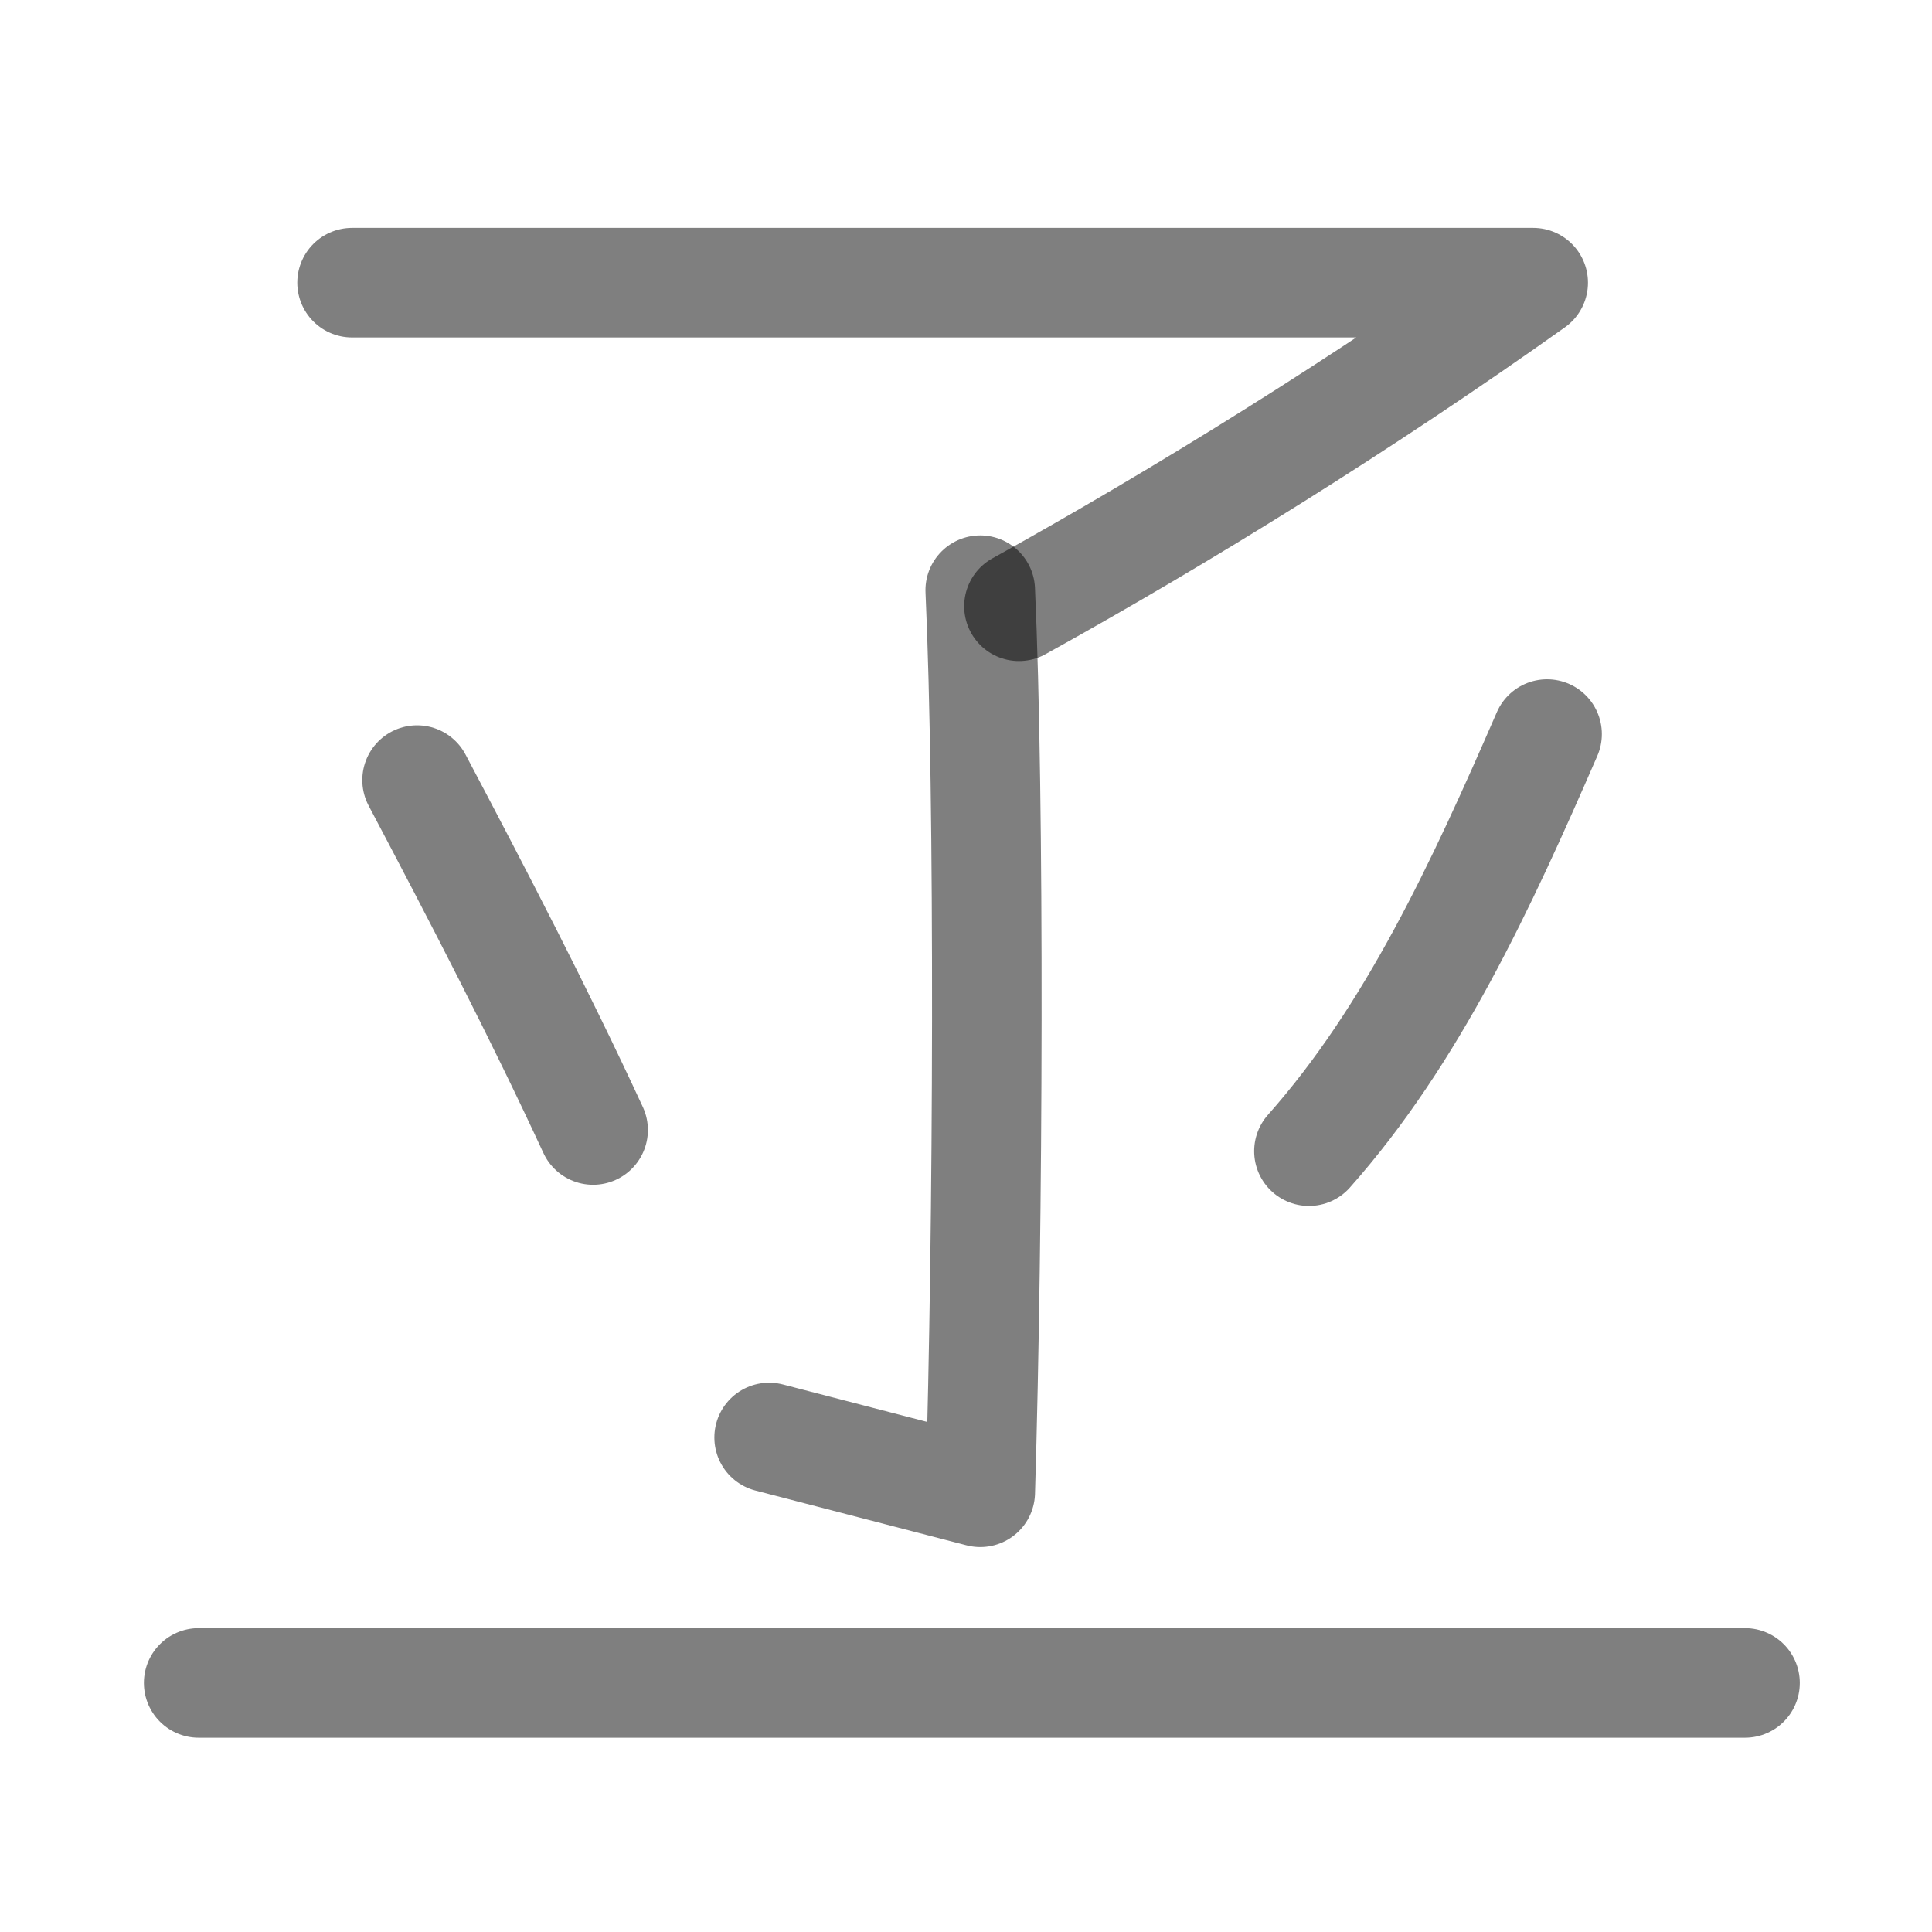
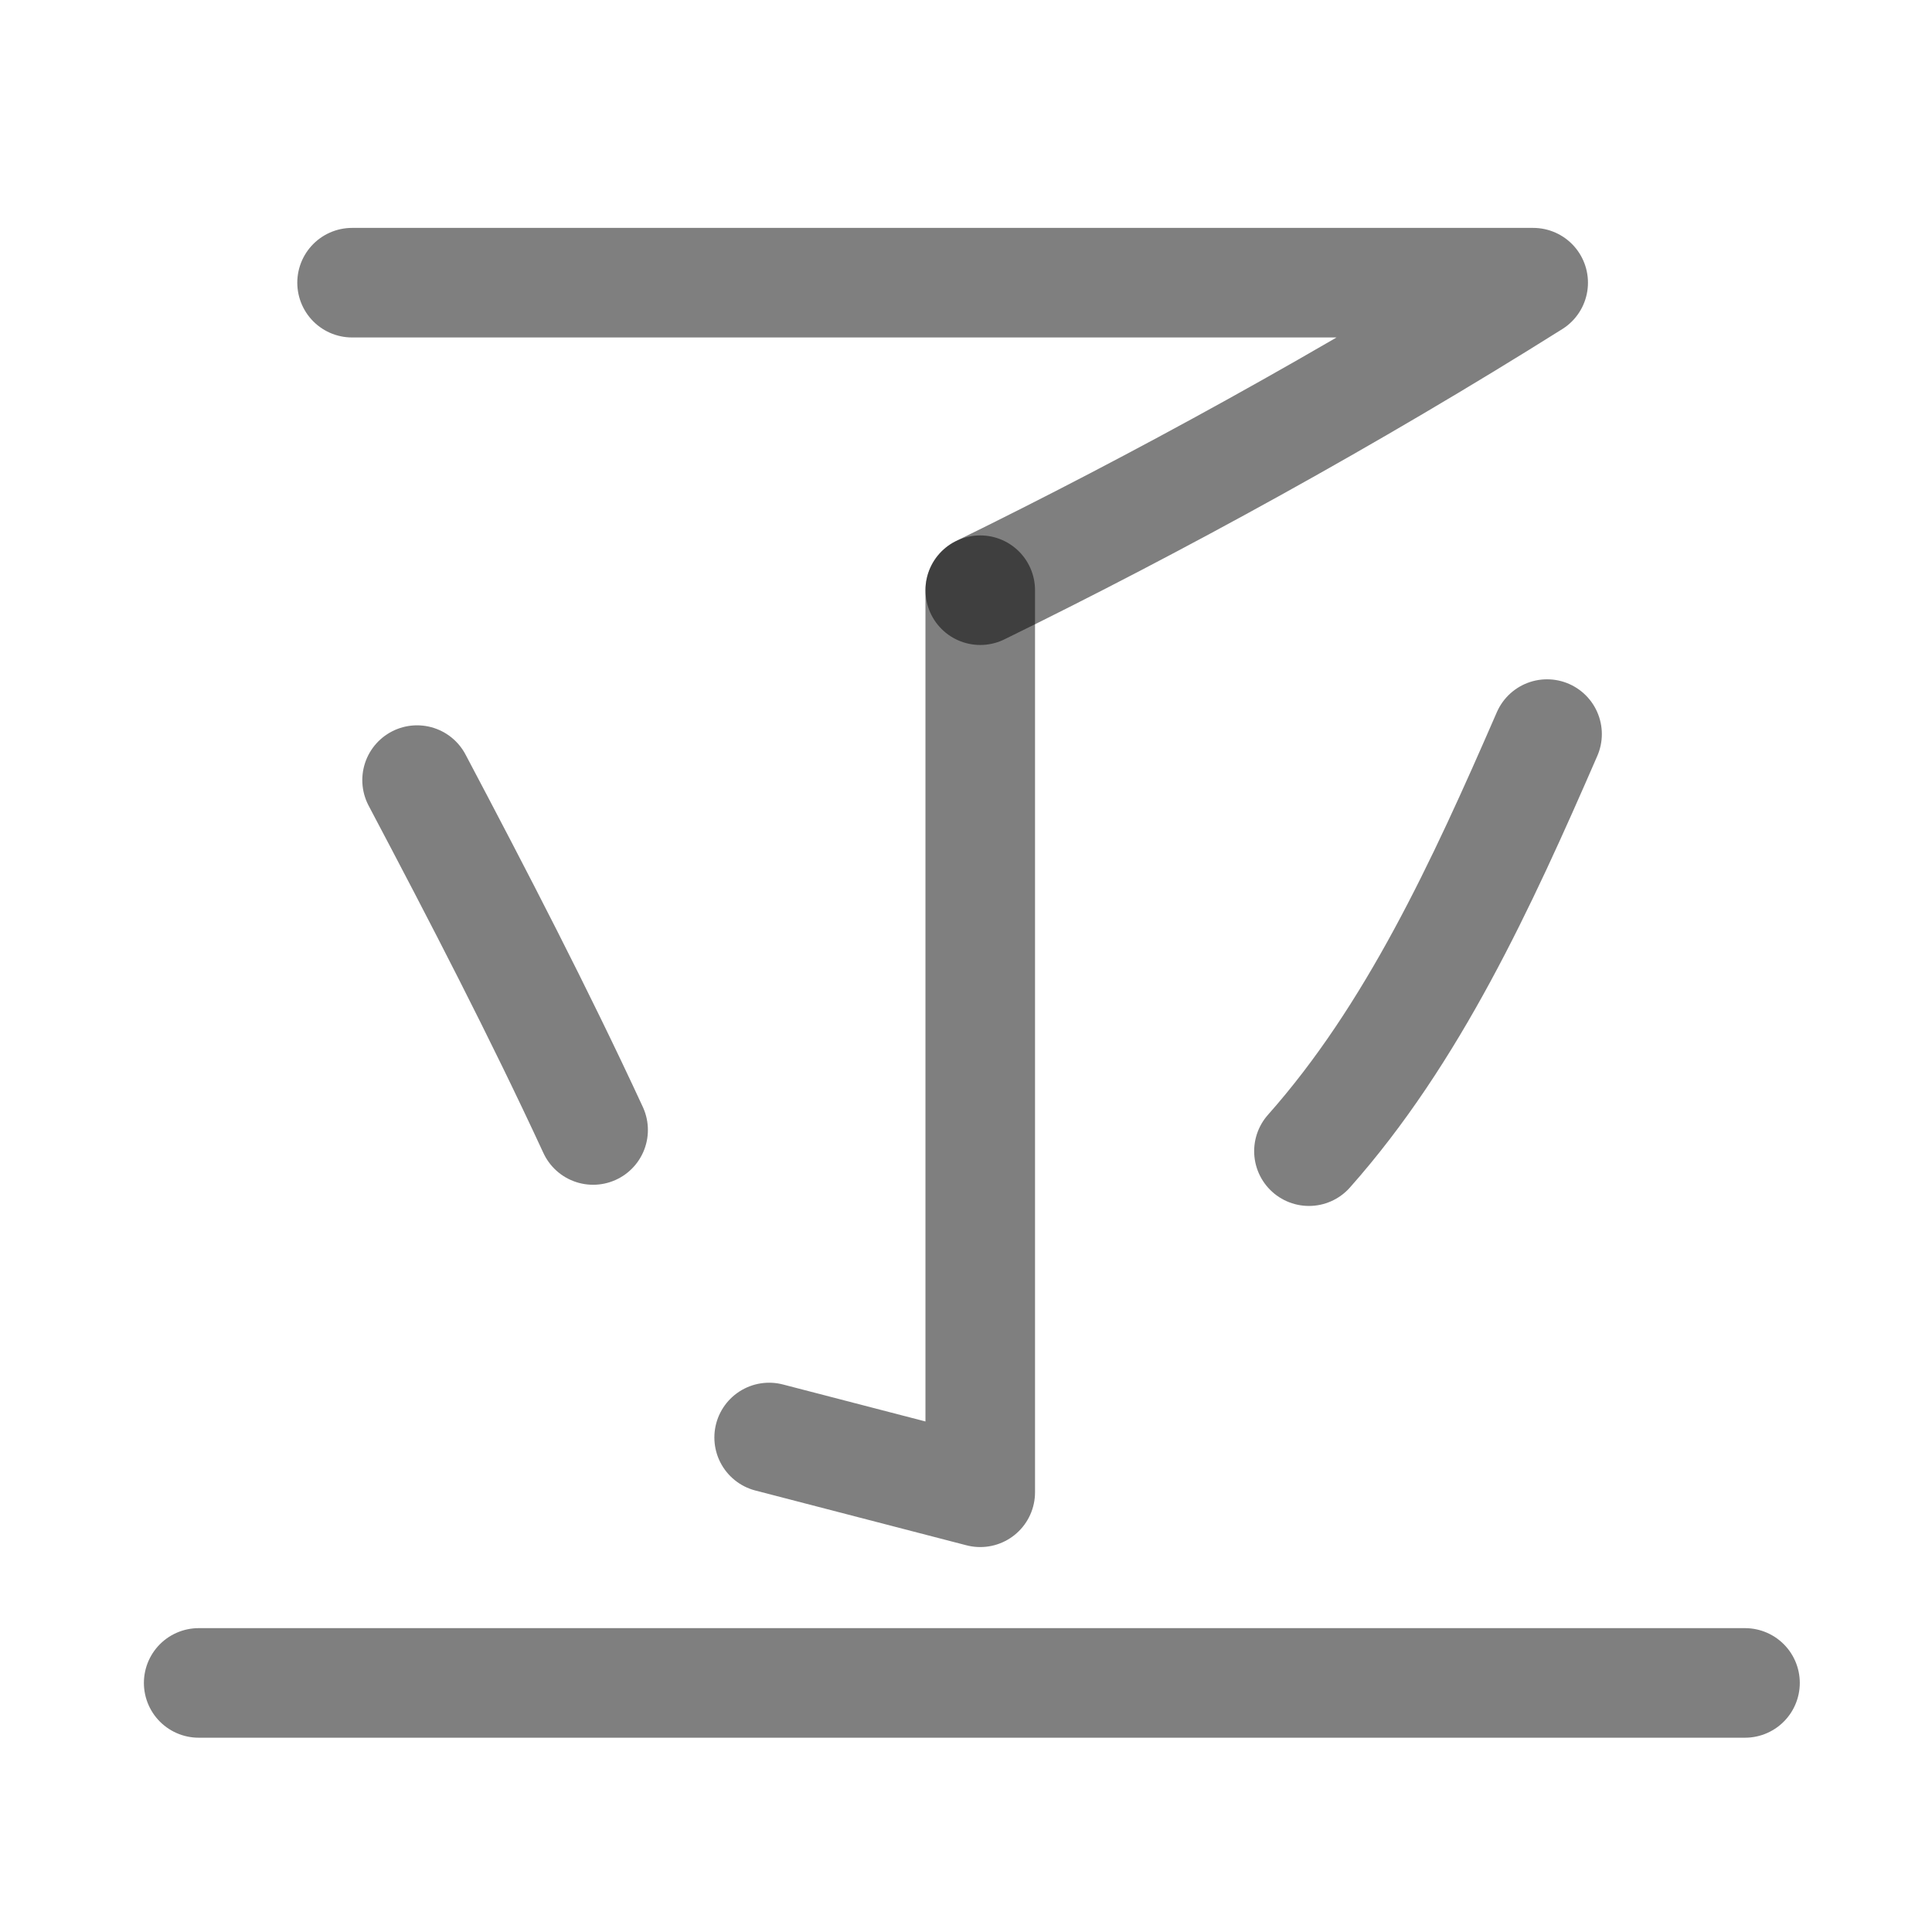
<svg xmlns="http://www.w3.org/2000/svg" width="1000" height="1000" viewBox="0 0 264.5 264.5" version="1.1" id="svg5" xml:space="preserve">
  <defs id="defs2" />
-   <path style="fill:none;fill-opacity:1;stroke:#000000;stroke-width:15;stroke-linecap:round;stroke-linejoin:round;stroke-dasharray:none;stroke-opacity:0.5" d="m 105.3,196.8 28.9,7.5 c 1.1,-36.1 1.3,-94.9 0,-123.5" id="path1" />
-   <path style="fill:none;fill-opacity:1;stroke:#000000;stroke-width:15;stroke-linecap:round;stroke-linejoin:round;stroke-dasharray:none;stroke-opacity:0.5" d="M 48.2,38.7 H 209.9 C 186.7,55.2 161.9,70.6 139.5,83.0" id="path40178" />
+   <path style="fill:none;fill-opacity:1;stroke:#000000;stroke-width:15;stroke-linecap:round;stroke-linejoin:round;stroke-dasharray:none;stroke-opacity:0.5" d="m 105.3,196.8 28.9,7.5 V 80.8" id="path1" />
+   <path style="fill:none;fill-opacity:1;stroke:#000000;stroke-width:15;stroke-linecap:round;stroke-linejoin:round;stroke-dasharray:none;stroke-opacity:0.5" d="M 48.2,38.7 H 209.9 C 184.953,54.381 158.286,69.016 134.2,80.8" id="path40178" />
  <path style="fill:none;fill-opacity:1;stroke:#000000;stroke-width:15;stroke-linecap:round;stroke-linejoin:round;stroke-dasharray:none;stroke-opacity:0.5" d="M 27.2,230.4 H 238.9" id="path40184" />
  <path style="fill:none;fill-opacity:1;stroke:#000000;stroke-width:15;stroke-linecap:round;stroke-linejoin:round;stroke-dasharray:none;stroke-opacity:0.5" d="m 57.1,106.8 c 8.4,15.9 16.7,31.9 24.1,47.9" id="path1314" />
  <path style="fill:none;fill-opacity:1;stroke:#000000;stroke-width:15;stroke-linecap:round;stroke-linejoin:round;stroke-dasharray:none;stroke-opacity:0.5" d="m 211.8,100.5 c -9.0,20.7 -18.4,41.1 -32.6,57.1" id="path1924" />
</svg>
